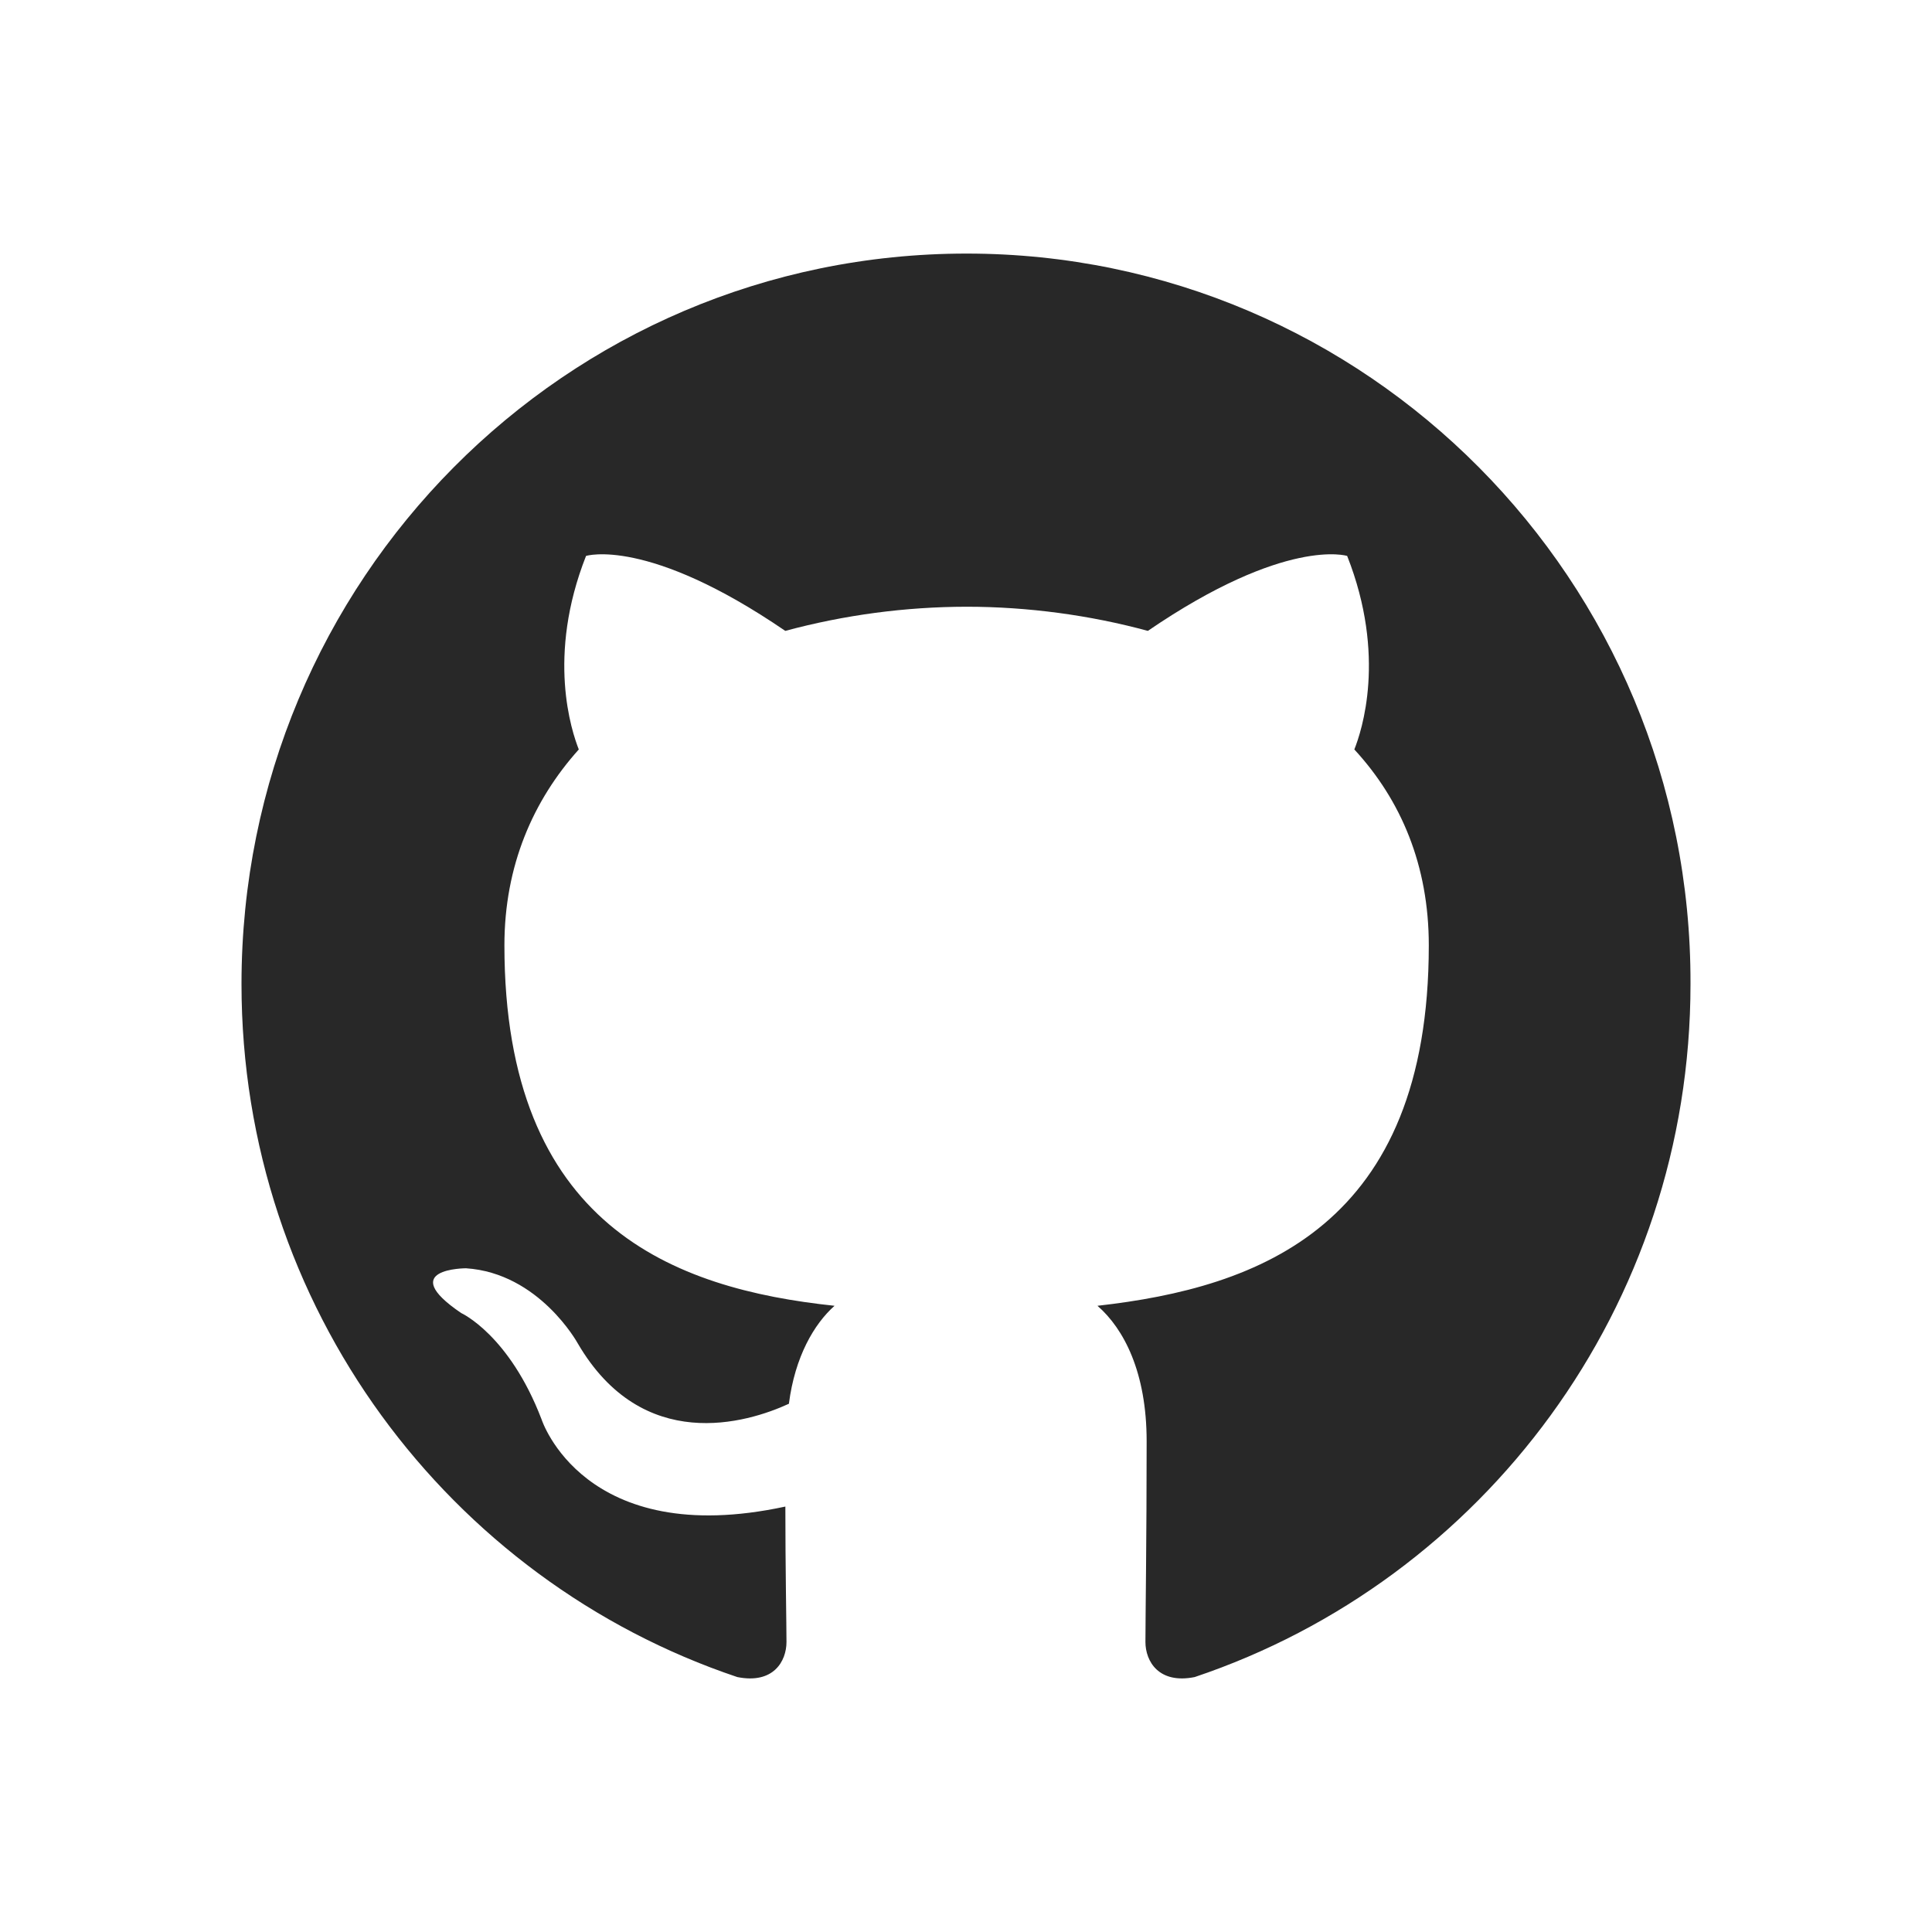
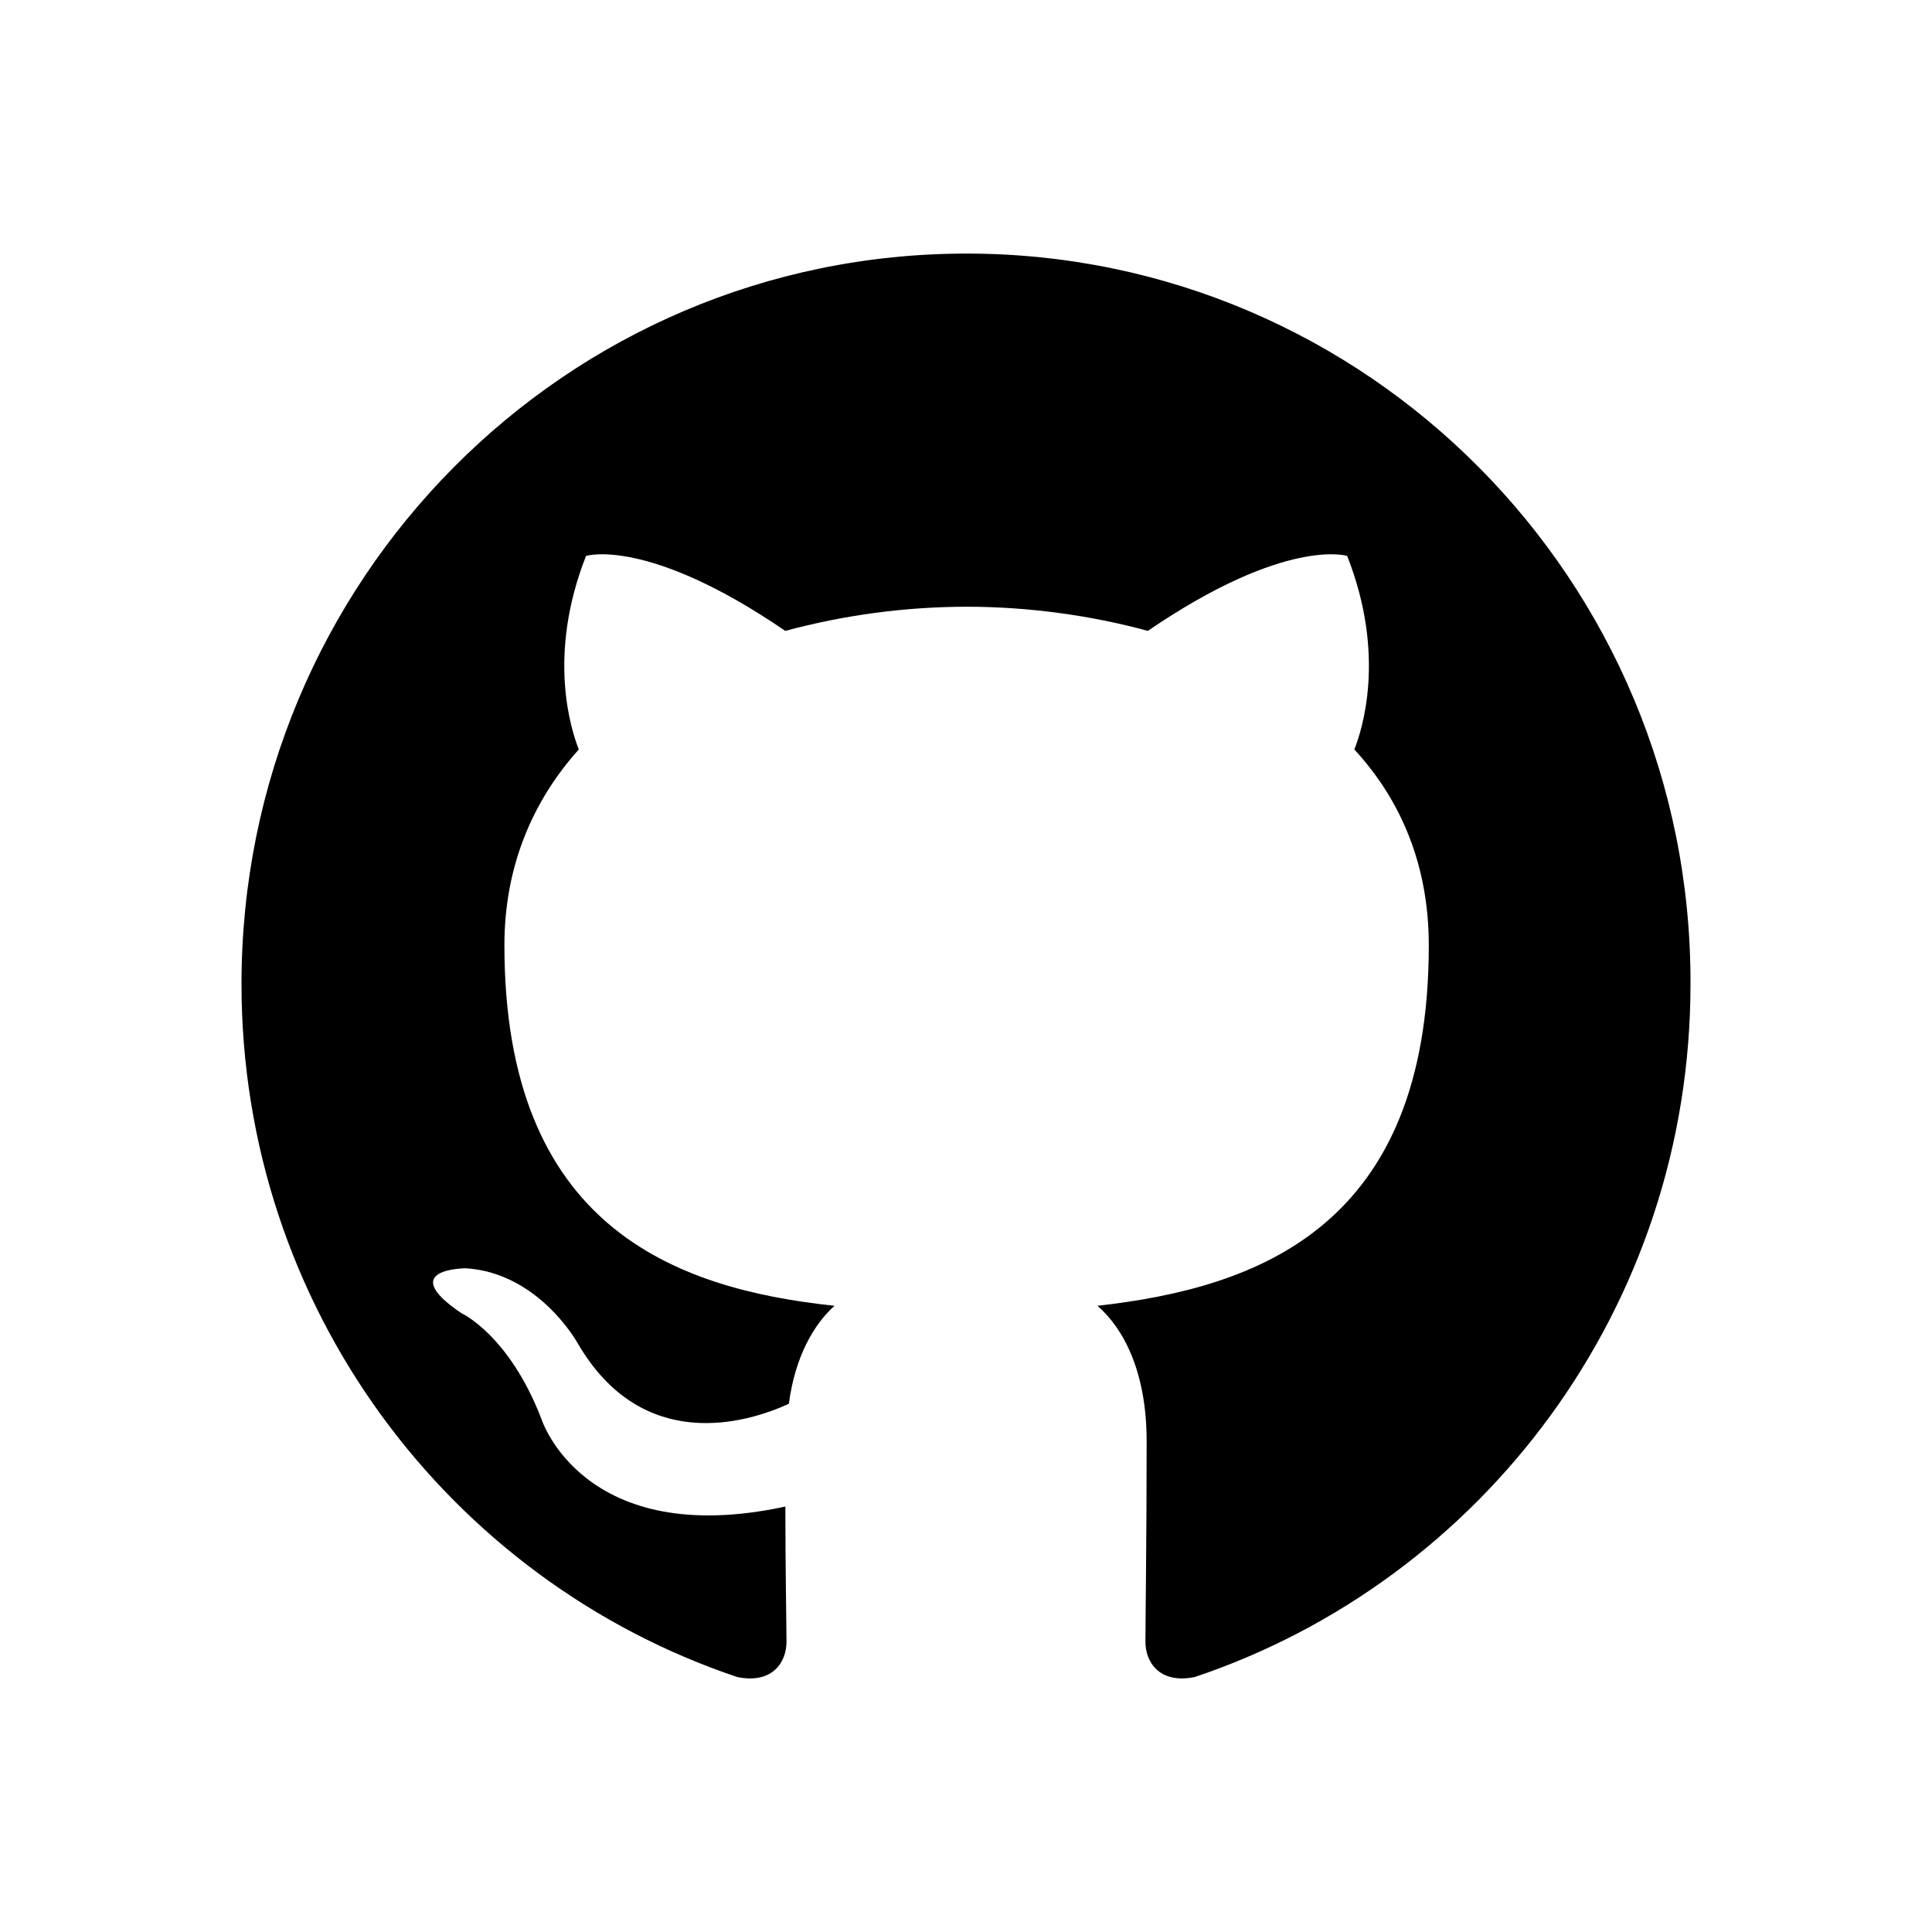
<svg xmlns="http://www.w3.org/2000/svg" width="24" height="24" viewBox="0 0 24 24" fill="none">
-   <path fill-rule="evenodd" clip-rule="evenodd" d="M12.007 3.15C7.027 3.15 3 7.206 3 12.224C3 16.235 5.58 19.631 9.159 20.833C9.607 20.923 9.77 20.637 9.77 20.397C9.77 20.187 9.756 19.466 9.756 18.715C7.25 19.255 6.728 17.633 6.728 17.633C6.326 16.581 5.729 16.311 5.729 16.311C4.909 15.755 5.789 15.755 5.789 15.755C6.698 15.815 7.176 16.686 7.176 16.686C7.981 18.068 9.278 17.678 9.8 17.438C9.875 16.852 10.114 16.446 10.367 16.221C8.369 16.01 6.266 15.229 6.266 11.743C6.266 10.752 6.624 9.941 7.19 9.31C7.101 9.084 6.788 8.153 7.28 6.906C7.28 6.906 8.041 6.665 9.755 7.837C10.49 7.639 11.247 7.538 12.007 7.537C12.768 7.537 13.543 7.642 14.259 7.837C15.974 6.665 16.735 6.906 16.735 6.906C17.227 8.153 16.914 9.084 16.824 9.31C17.406 9.941 17.749 10.752 17.749 11.743C17.749 15.229 15.646 15.995 13.633 16.221C13.961 16.506 14.244 17.047 14.244 17.903C14.244 19.12 14.229 20.097 14.229 20.397C14.229 20.637 14.394 20.923 14.841 20.833C18.42 19.631 21 16.235 21 12.224C21.015 7.206 16.973 3.15 12.007 3.15Z" fill="#282828" />
+   <path fill-rule="evenodd" clip-rule="evenodd" d="M12.007 3.15C7.027 3.15 3 7.206 3 12.224C3 16.235 5.58 19.631 9.159 20.833C9.607 20.923 9.77 20.637 9.77 20.397C9.77 20.187 9.756 19.466 9.756 18.715C7.25 19.255 6.728 17.633 6.728 17.633C6.326 16.581 5.729 16.311 5.729 16.311C4.909 15.755 5.789 15.755 5.789 15.755C6.698 15.815 7.176 16.686 7.176 16.686C7.981 18.068 9.278 17.678 9.8 17.438C9.875 16.852 10.114 16.446 10.367 16.221C8.369 16.01 6.266 15.229 6.266 11.743C6.266 10.752 6.624 9.941 7.19 9.31C7.101 9.084 6.788 8.153 7.28 6.906C7.28 6.906 8.041 6.665 9.755 7.837C10.49 7.639 11.247 7.538 12.007 7.537C12.768 7.537 13.543 7.642 14.259 7.837C15.974 6.665 16.735 6.906 16.735 6.906C17.227 8.153 16.914 9.084 16.824 9.31C17.406 9.941 17.749 10.752 17.749 11.743C17.749 15.229 15.646 15.995 13.633 16.221C13.961 16.506 14.244 17.047 14.244 17.903C14.244 19.12 14.229 20.097 14.229 20.397C14.229 20.637 14.394 20.923 14.841 20.833C18.42 19.631 21 16.235 21 12.224C21.015 7.206 16.973 3.15 12.007 3.15Z" fill="currentColor" />
</svg>
